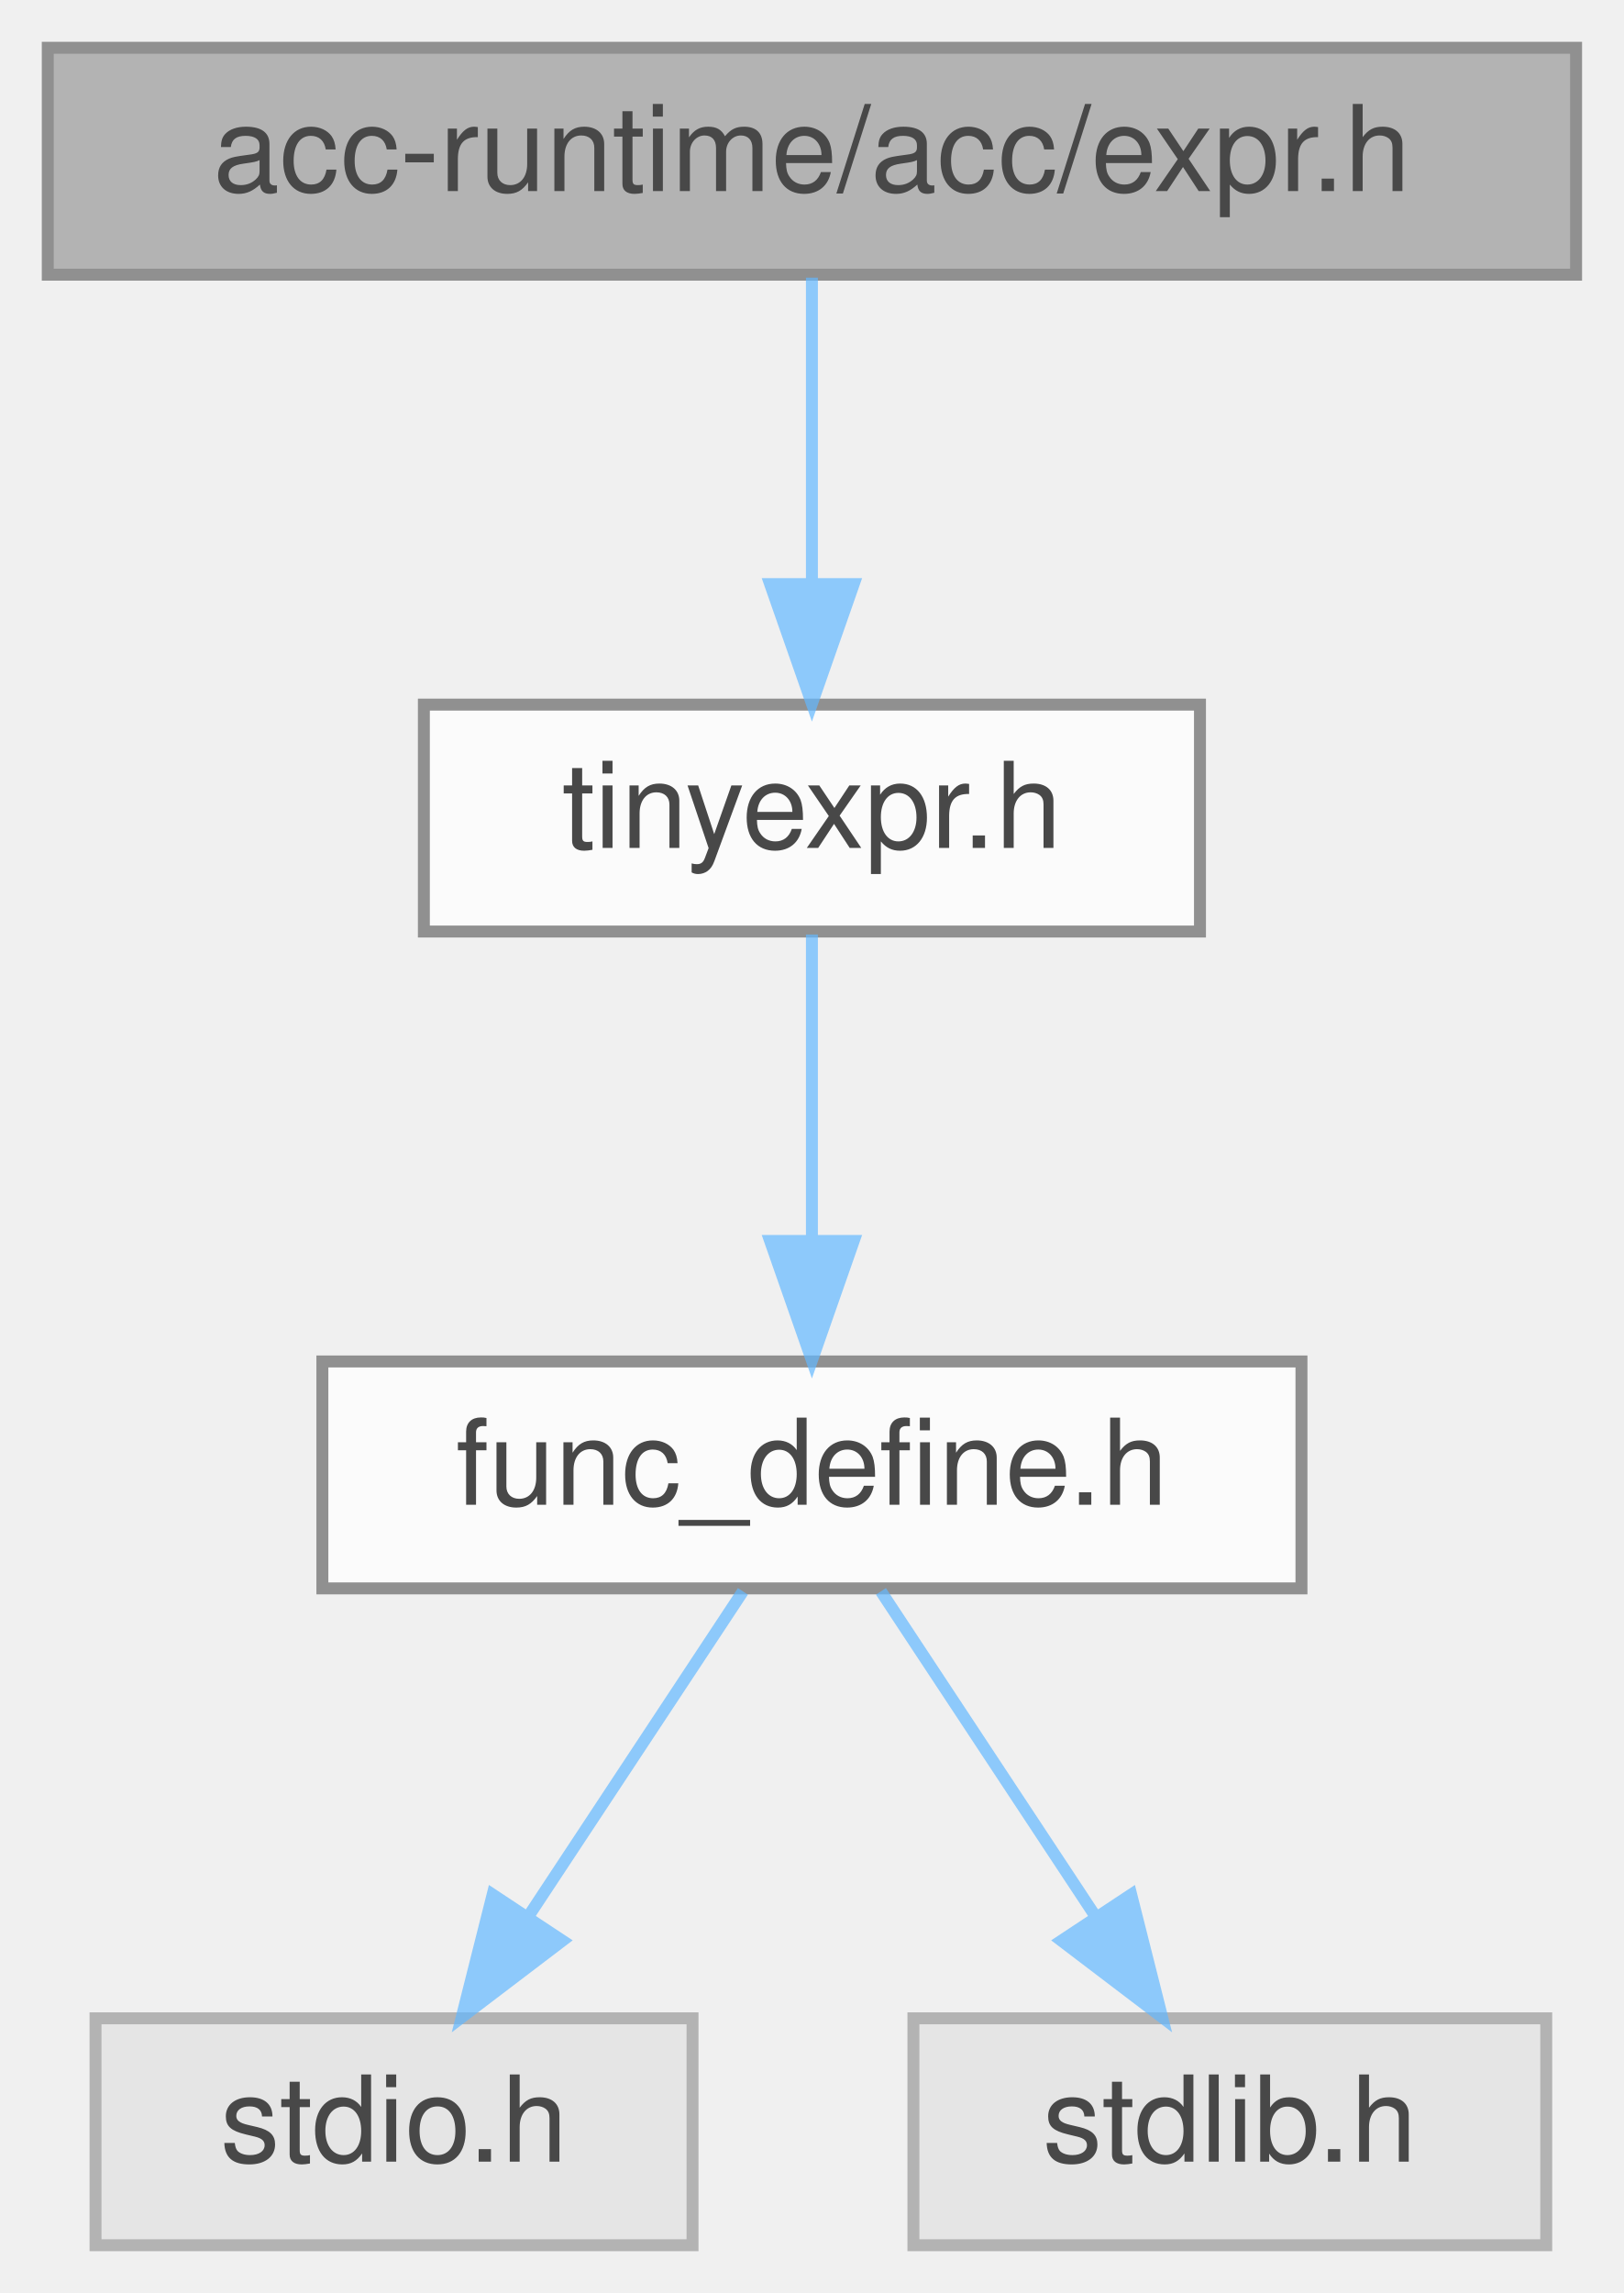
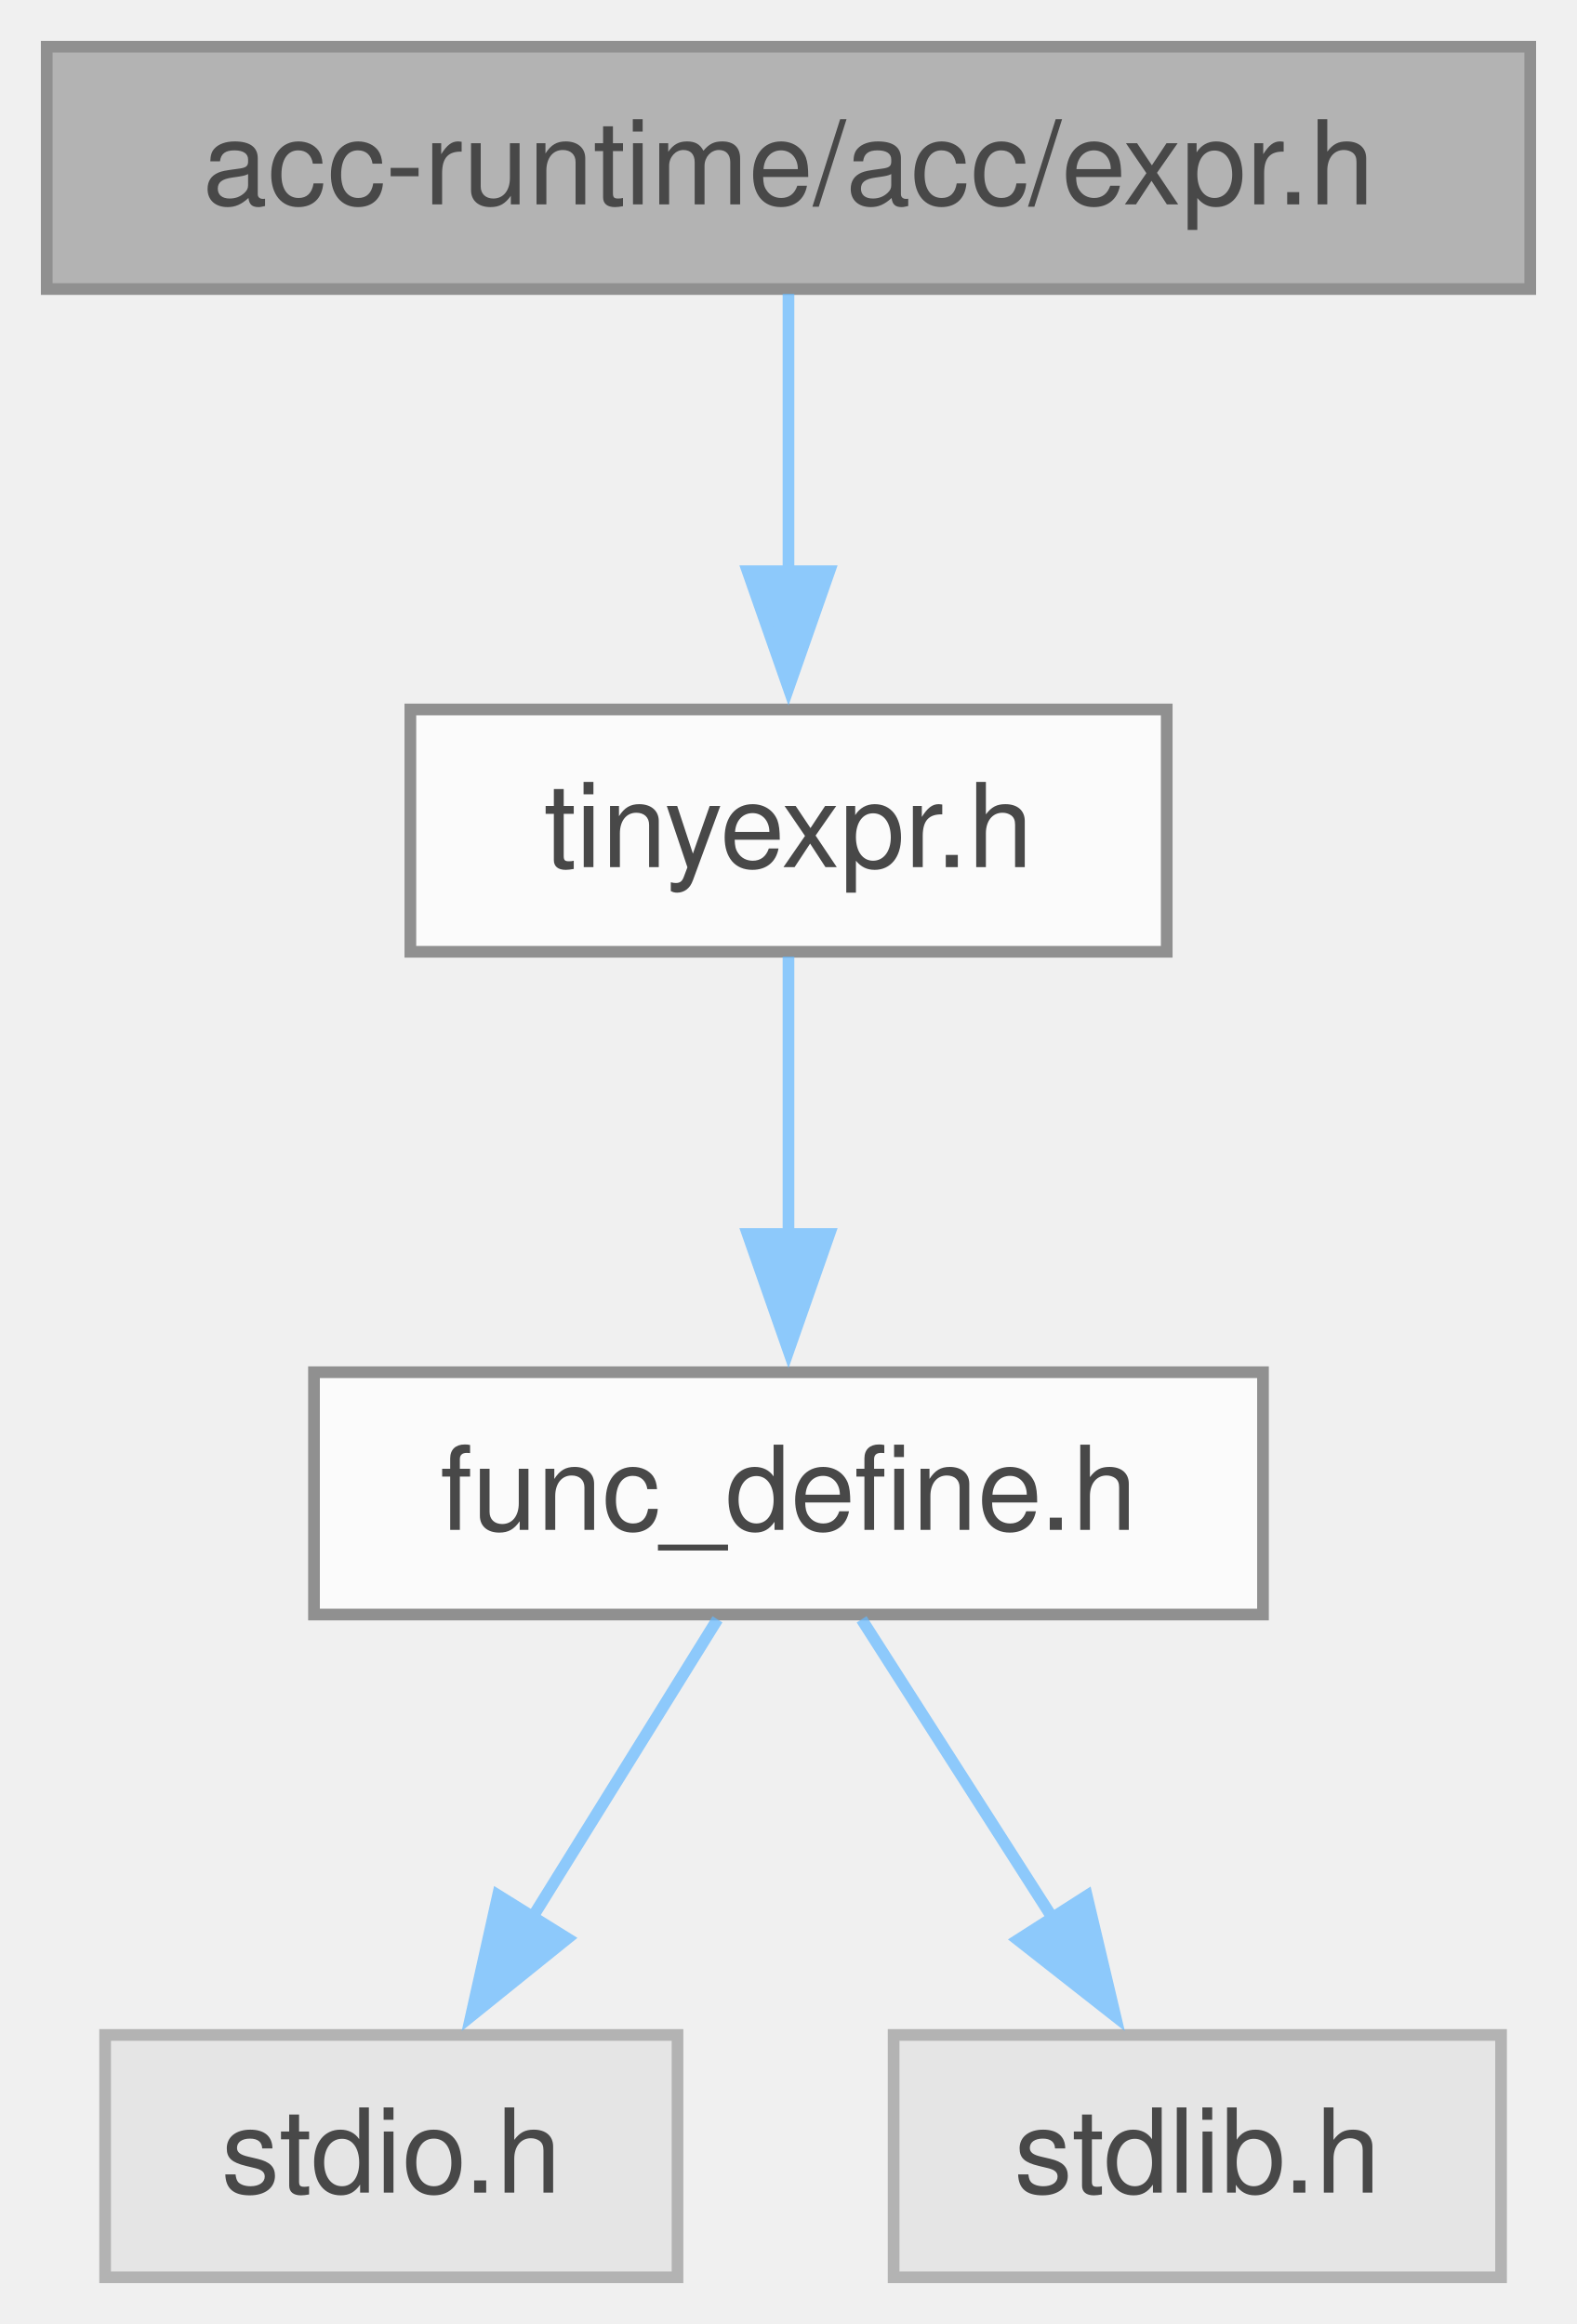
- <svg xmlns="http://www.w3.org/2000/svg" xmlns:xlink="http://www.w3.org/1999/xlink" width="136pt" height="192pt" viewBox="0.00 0.00 136.00 192.00">
+ <svg xmlns="http://www.w3.org/2000/svg" xmlns:xlink="http://www.w3.org/1999/xlink" width="135pt" height="199pt" viewBox="0.00 0.00 135.00 199.00">
  <svg id="main" version="1.1" xml:space="preserve">
    <style type="text/css">
.node, .edge {opacity: 0.7;}
.node.selected, .edge.selected {opacity: 1;}
.edge:hover path { stroke: red; }
.edge:hover polygon { stroke: red; fill: red; }
</style>
    <svg id="graph" class="graph">
-       <g id="graph0" class="graph" transform="scale(1 1) rotate(0) translate(4 188)">
+       <g id="graph0" class="graph" transform="scale(1 1) rotate(0) translate(4 195)">
        <g id="Node000001" class="node">
          <g id="a_Node000001">
            <a xlink:title=" ">
-               <polygon fill="#999999" stroke="#666666" points="128,-184 0,-184 0,-165 128,-165 128,-184" />
-               <text text-anchor="middle" x="64" y="-172" font-family="Helvetica,sans-Serif" font-size="10.00">acc-runtime/acc/expr.h</text>
+               <polygon fill="#999999" stroke="#666666" points="127,-191 0,-191 0,-170.25 127,-170.25 127,-191" />
+               <text xml:space="preserve" text-anchor="middle" x="63.5" y="-177.5" font-family="Helvetica,sans-Serif" font-size="10.00">acc-runtime/acc/expr.h</text>
            </a>
          </g>
        </g>
        <g id="Node000002" class="node">
          <g id="a_Node000002">
            <a xlink:href="tinyexpr_8h.html" target="_top" xlink:title=" ">
-               <polygon fill="white" stroke="#666666" points="96.5,-129 31.5,-129 31.5,-110 96.5,-110 96.5,-129" />
-               <text text-anchor="middle" x="64" y="-117" font-family="Helvetica,sans-Serif" font-size="10.00">tinyexpr.h</text>
+               <polygon fill="white" stroke="#666666" points="95.88,-134.25 31.13,-134.25 31.13,-113.5 95.88,-113.5 95.88,-134.25" />
+               <text xml:space="preserve" text-anchor="middle" x="63.5" y="-120.75" font-family="Helvetica,sans-Serif" font-size="10.00">tinyexpr.h</text>
            </a>
          </g>
        </g>
        <g id="edge1_Node000001_Node000002" class="edge">
          <g id="a_edge1_Node000001_Node000002">
            <a xlink:title=" ">
-               <path fill="none" stroke="#63b8ff" d="M64,-164.75C64,-157.8 64,-147.85 64,-139.13" />
-               <polygon fill="#63b8ff" stroke="#63b8ff" points="67.5,-139.09 64,-129.09 60.5,-139.09 67.5,-139.09" />
+               <path fill="none" stroke="#63b8ff" d="M63.5,-169.84C63.5,-163.22 63.5,-154.22 63.5,-146.02" />
+               <polygon fill="#63b8ff" stroke="#63b8ff" points="67,-146.09 63.5,-136.09 60,-146.09 67,-146.09" />
            </a>
          </g>
        </g>
        <g id="Node000003" class="node">
          <g id="a_Node000003">
            <a xlink:href="func__define_8h.html" target="_top" xlink:title=" ">
-               <polygon fill="white" stroke="#666666" points="105,-74 23,-74 23,-55 105,-55 105,-74" />
-               <text text-anchor="middle" x="64" y="-62" font-family="Helvetica,sans-Serif" font-size="10.00">func_define.h</text>
+               <polygon fill="white" stroke="#666666" points="104.12,-77.5 22.88,-77.5 22.88,-56.75 104.12,-56.75 104.12,-77.5" />
+               <text xml:space="preserve" text-anchor="middle" x="63.5" y="-64" font-family="Helvetica,sans-Serif" font-size="10.00">func_define.h</text>
            </a>
          </g>
        </g>
        <g id="edge2_Node000002_Node000003" class="edge">
          <g id="a_edge2_Node000002_Node000003">
            <a xlink:title=" ">
-               <path fill="none" stroke="#63b8ff" d="M64,-109.75C64,-102.8 64,-92.85 64,-84.13" />
-               <polygon fill="#63b8ff" stroke="#63b8ff" points="67.5,-84.09 64,-74.09 60.5,-84.09 67.5,-84.09" />
+               <path fill="none" stroke="#63b8ff" d="M63.5,-113.09C63.5,-106.47 63.5,-97.47 63.5,-89.27" />
+               <polygon fill="#63b8ff" stroke="#63b8ff" points="67,-89.34 63.5,-79.34 60,-89.34 67,-89.34" />
            </a>
          </g>
        </g>
        <g id="Node000004" class="node">
          <g id="a_Node000004">
            <a xlink:title=" ">
-               <polygon fill="#e0e0e0" stroke="#999999" points="54,-19 4,-19 4,0 54,0 54,-19" />
-               <text text-anchor="middle" x="29" y="-7" font-family="Helvetica,sans-Serif" font-size="10.00">stdio.h</text>
+               <polygon fill="#e0e0e0" stroke="#999999" points="54,-20.75 5,-20.75 5,0 54,0 54,-20.75" />
+               <text xml:space="preserve" text-anchor="middle" x="29.5" y="-7.25" font-family="Helvetica,sans-Serif" font-size="10.00">stdio.h</text>
            </a>
          </g>
        </g>
        <g id="edge3_Node000003_Node000004" class="edge">
          <g id="a_edge3_Node000003_Node000004">
            <a xlink:title=" ">
-               <path fill="none" stroke="#63b8ff" d="M58.22,-54.75C53.38,-47.42 46.32,-36.73 40.36,-27.7" />
-               <polygon fill="#63b8ff" stroke="#63b8ff" points="43.1,-25.5 34.67,-19.09 37.26,-29.36 43.1,-25.5" />
+               <path fill="none" stroke="#63b8ff" d="M57.42,-56.34C53.02,-49.25 46.93,-39.44 41.56,-30.79" />
+               <polygon fill="#63b8ff" stroke="#63b8ff" points="44.57,-29.01 36.32,-22.36 38.63,-32.71 44.57,-29.01" />
            </a>
          </g>
        </g>
        <g id="Node000005" class="node">
          <g id="a_Node000005">
            <a xlink:title=" ">
-               <polygon fill="#e0e0e0" stroke="#999999" points="125.5,-19 72.5,-19 72.5,0 125.5,0 125.5,-19" />
-               <text text-anchor="middle" x="99" y="-7" font-family="Helvetica,sans-Serif" font-size="10.00">stdlib.h</text>
+               <polygon fill="#e0e0e0" stroke="#999999" points="124.5,-20.75 72.5,-20.75 72.5,0 124.5,0 124.5,-20.75" />
+               <text xml:space="preserve" text-anchor="middle" x="98.5" y="-7.25" font-family="Helvetica,sans-Serif" font-size="10.00">stdlib.h</text>
            </a>
          </g>
        </g>
        <g id="edge4_Node000003_Node000005" class="edge">
          <g id="a_edge4_Node000003_Node000005">
            <a xlink:title=" ">
-               <path fill="none" stroke="#63b8ff" d="M69.78,-54.75C74.62,-47.42 81.68,-36.73 87.64,-27.7" />
-               <polygon fill="#63b8ff" stroke="#63b8ff" points="90.74,-29.36 93.33,-19.09 84.9,-25.5 90.74,-29.36" />
+               <path fill="none" stroke="#63b8ff" d="M69.76,-56.34C74.34,-49.17 80.7,-39.23 86.27,-30.51" />
+               <polygon fill="#63b8ff" stroke="#63b8ff" points="89.04,-32.66 91.48,-22.35 83.15,-28.89 89.04,-32.66" />
            </a>
          </g>
        </g>
      </g>
    </svg>
  </svg>
  <style type="text/css">

[data-mouse-over-selected='false'] { opacity: 0.7; }
[data-mouse-over-selected='true']  { opacity: 1.0; }

</style>
</svg>
